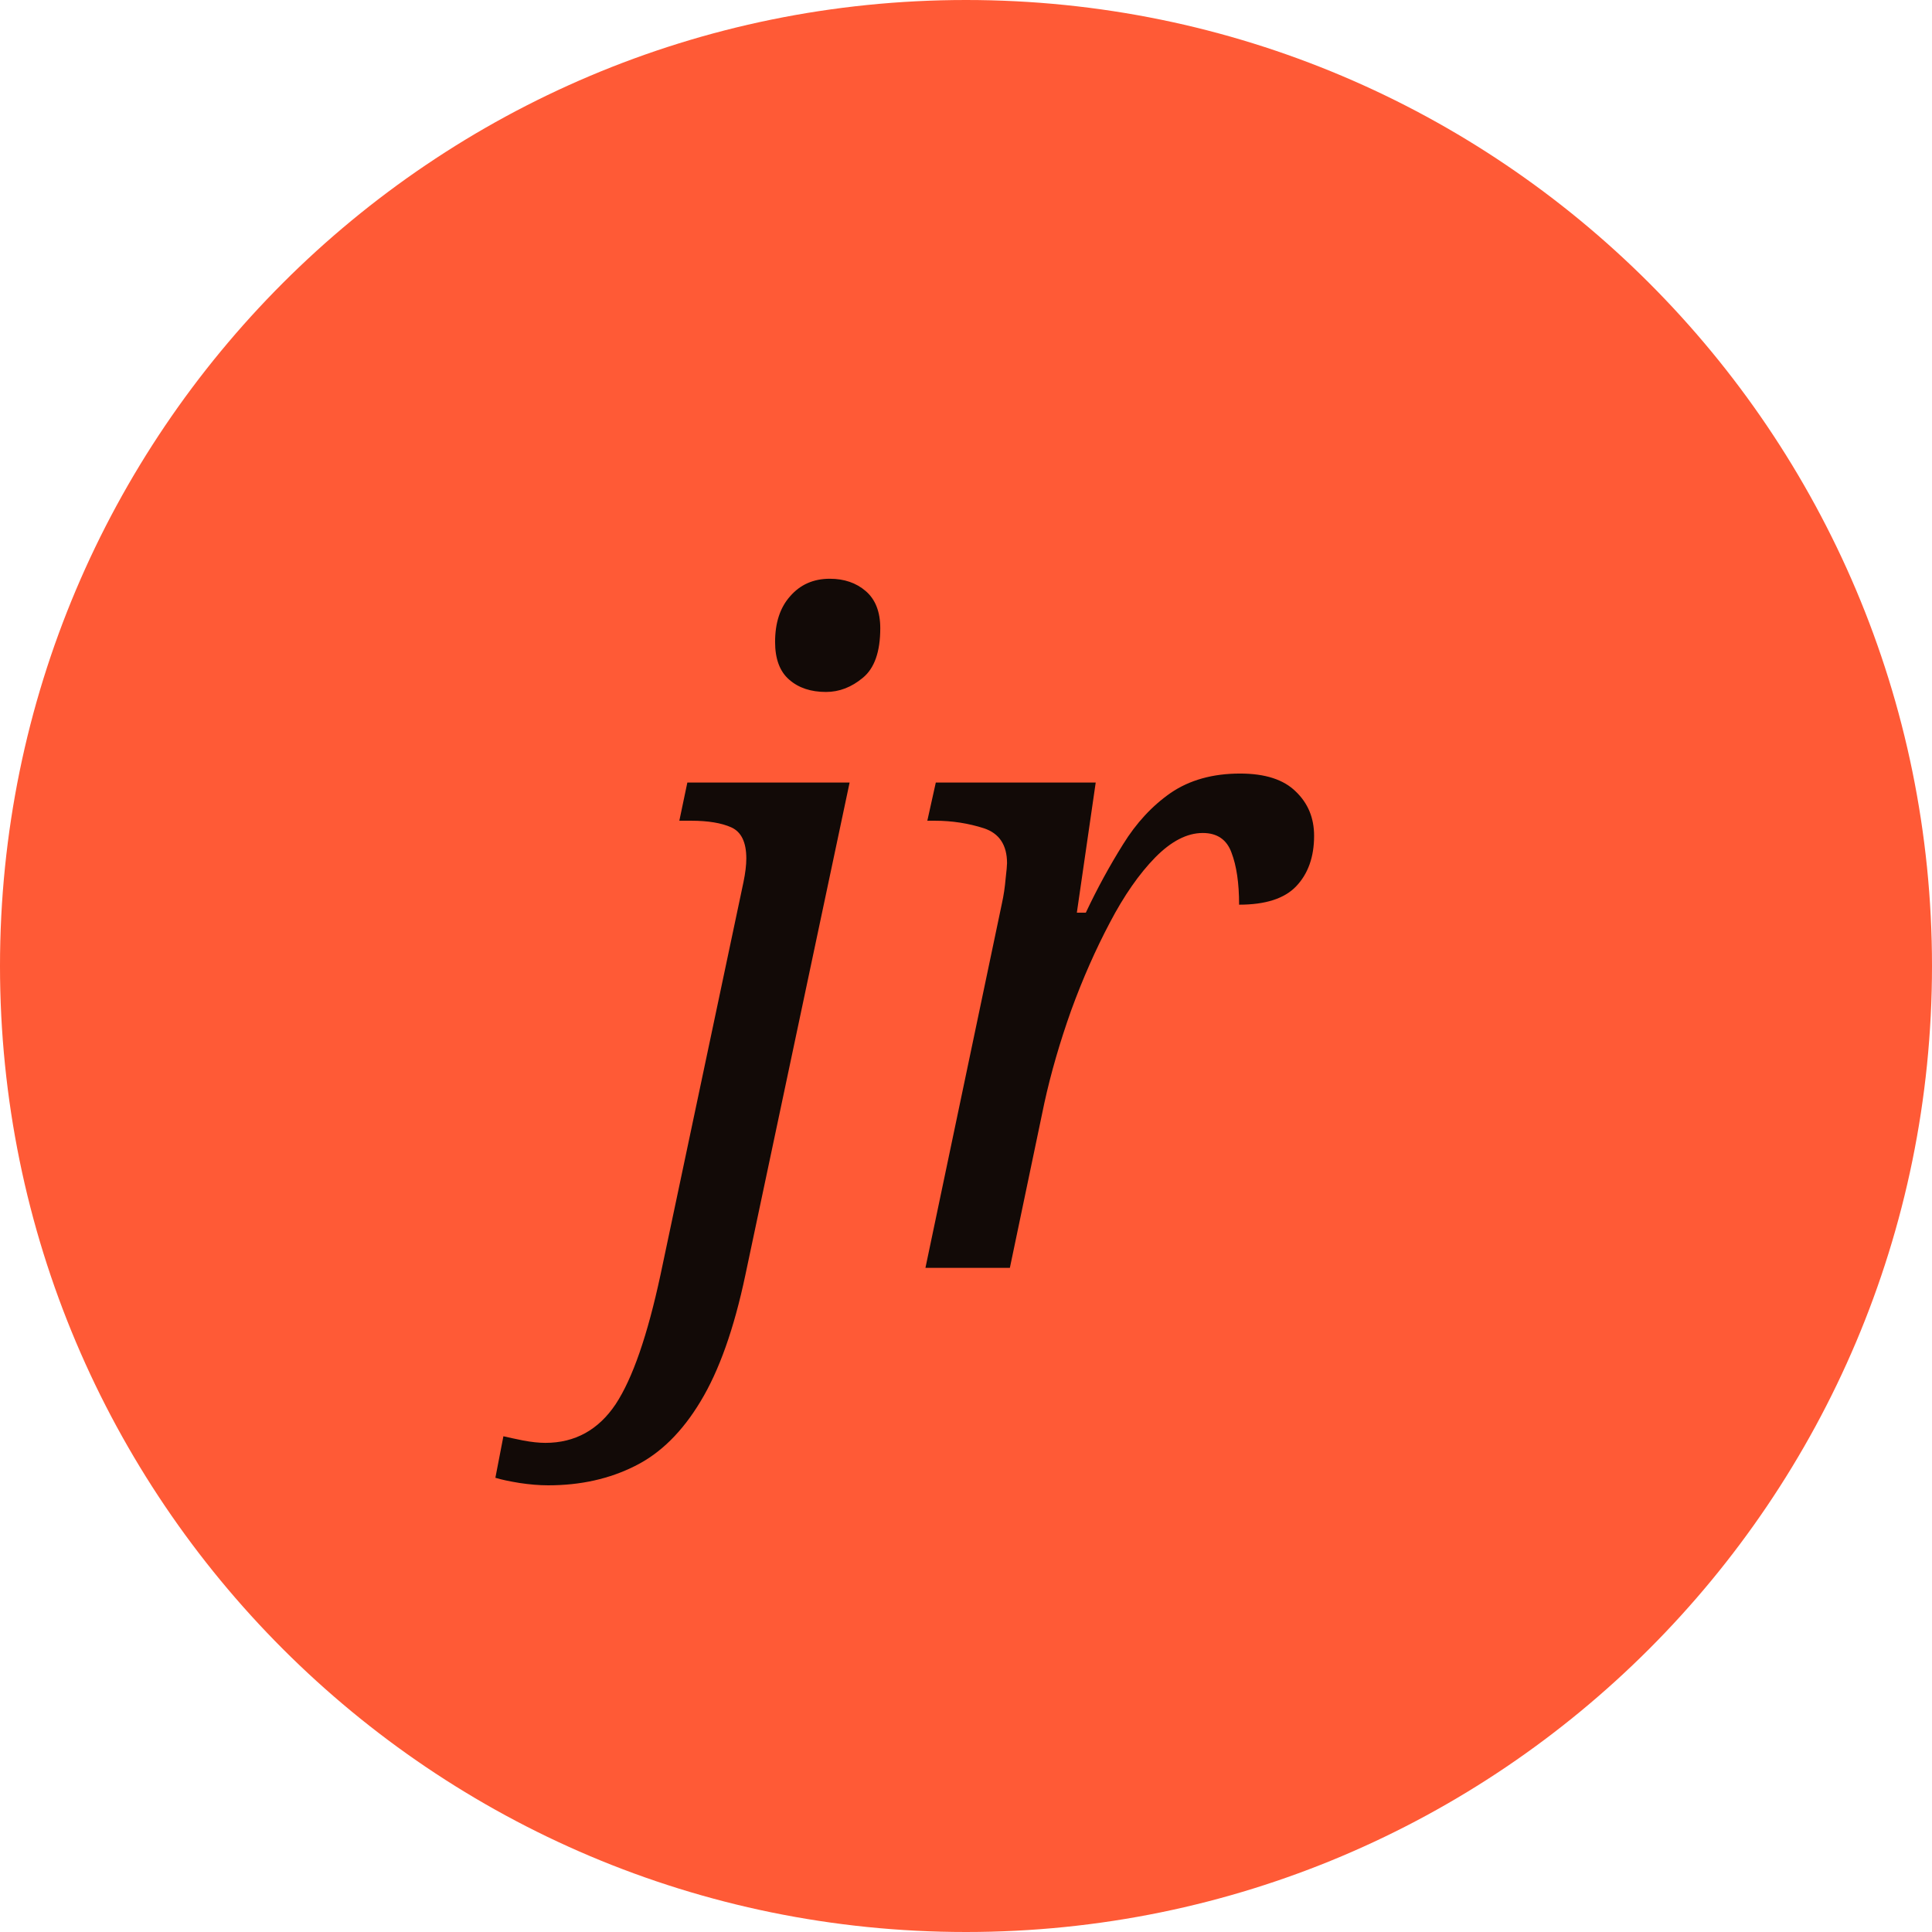
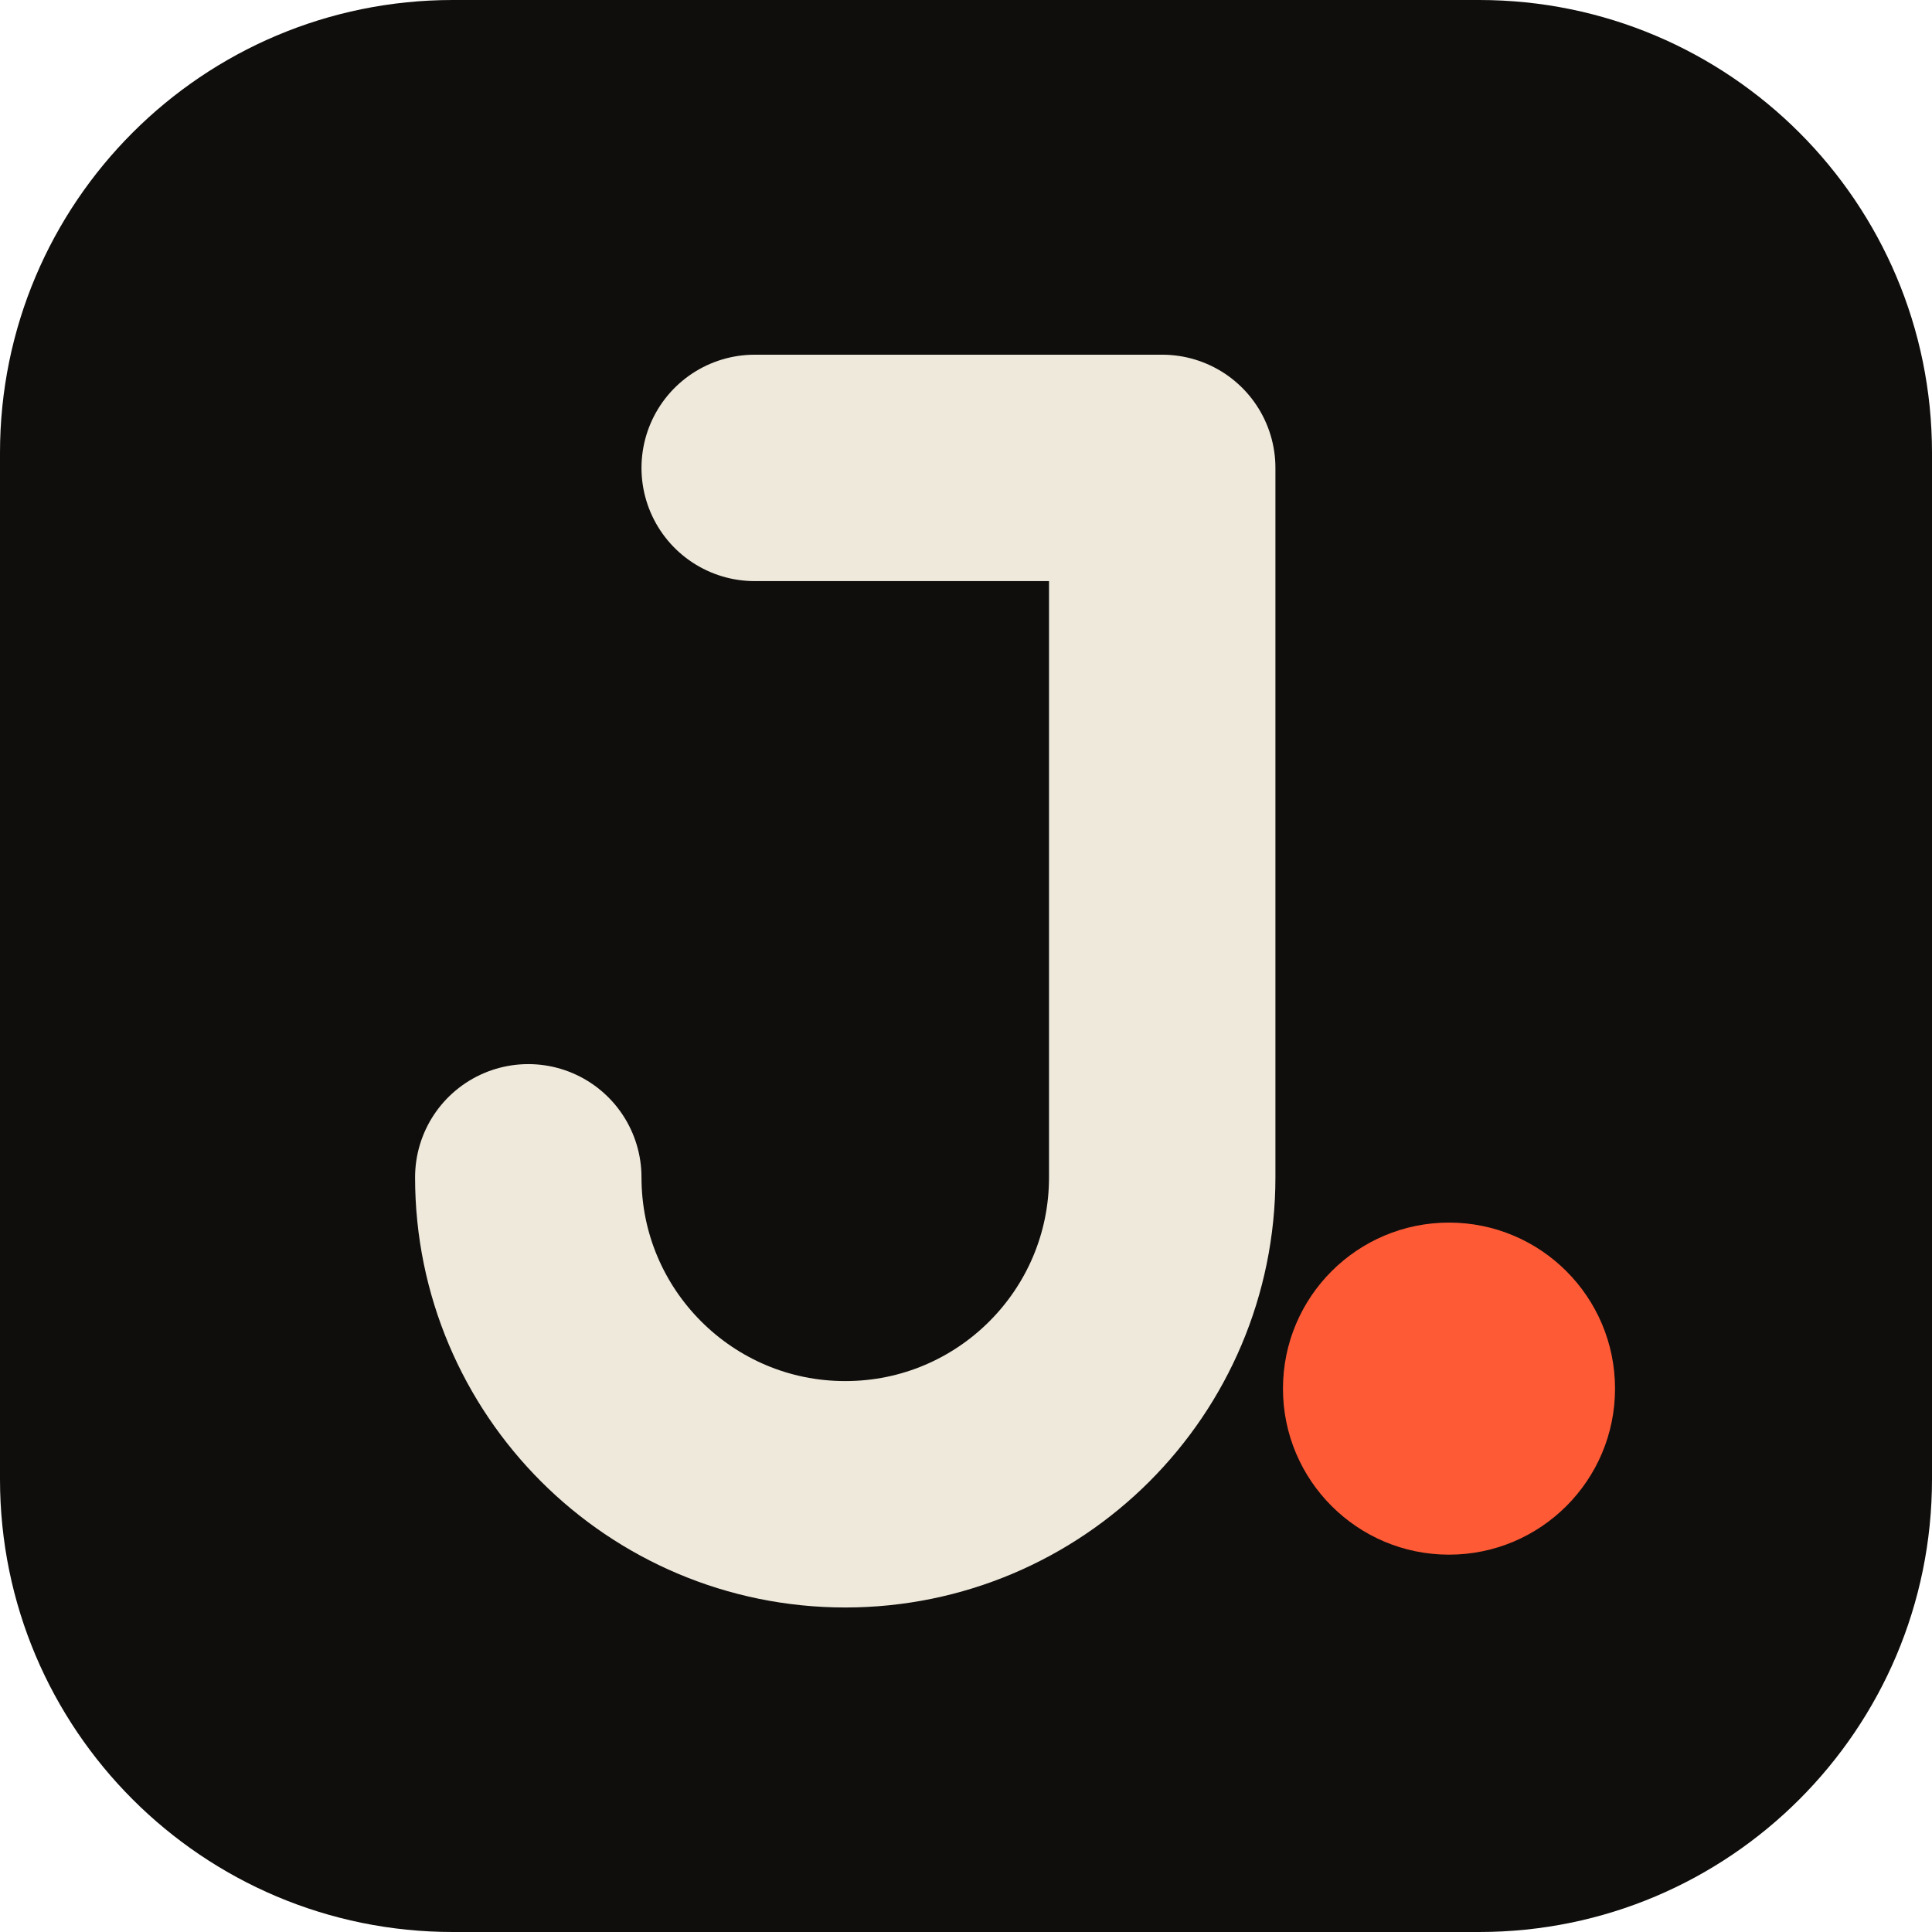
<svg xmlns="http://www.w3.org/2000/svg" viewBox="0 0 64 64">
-   <circle cx="32" cy="32" r="32" fill="#ff5a36" />
-   <text x="32" y="42" text-anchor="middle" font-family="Georgia, serif" font-style="italic" font-size="30" fill="#120a07">jr</text>
+   <rect width="64" height="64" rx="15" fill="#0f0e0c" />
+   <path d="M25 15.5h13.5v23.5a10.5 10.5 0 0 1-21 0" fill="none" stroke="#efe9dc" stroke-width="7.5" stroke-linecap="round" stroke-linejoin="round" />
+   <circle cx="48" cy="46" r="5.5" fill="#ff5a36" />
</svg>
